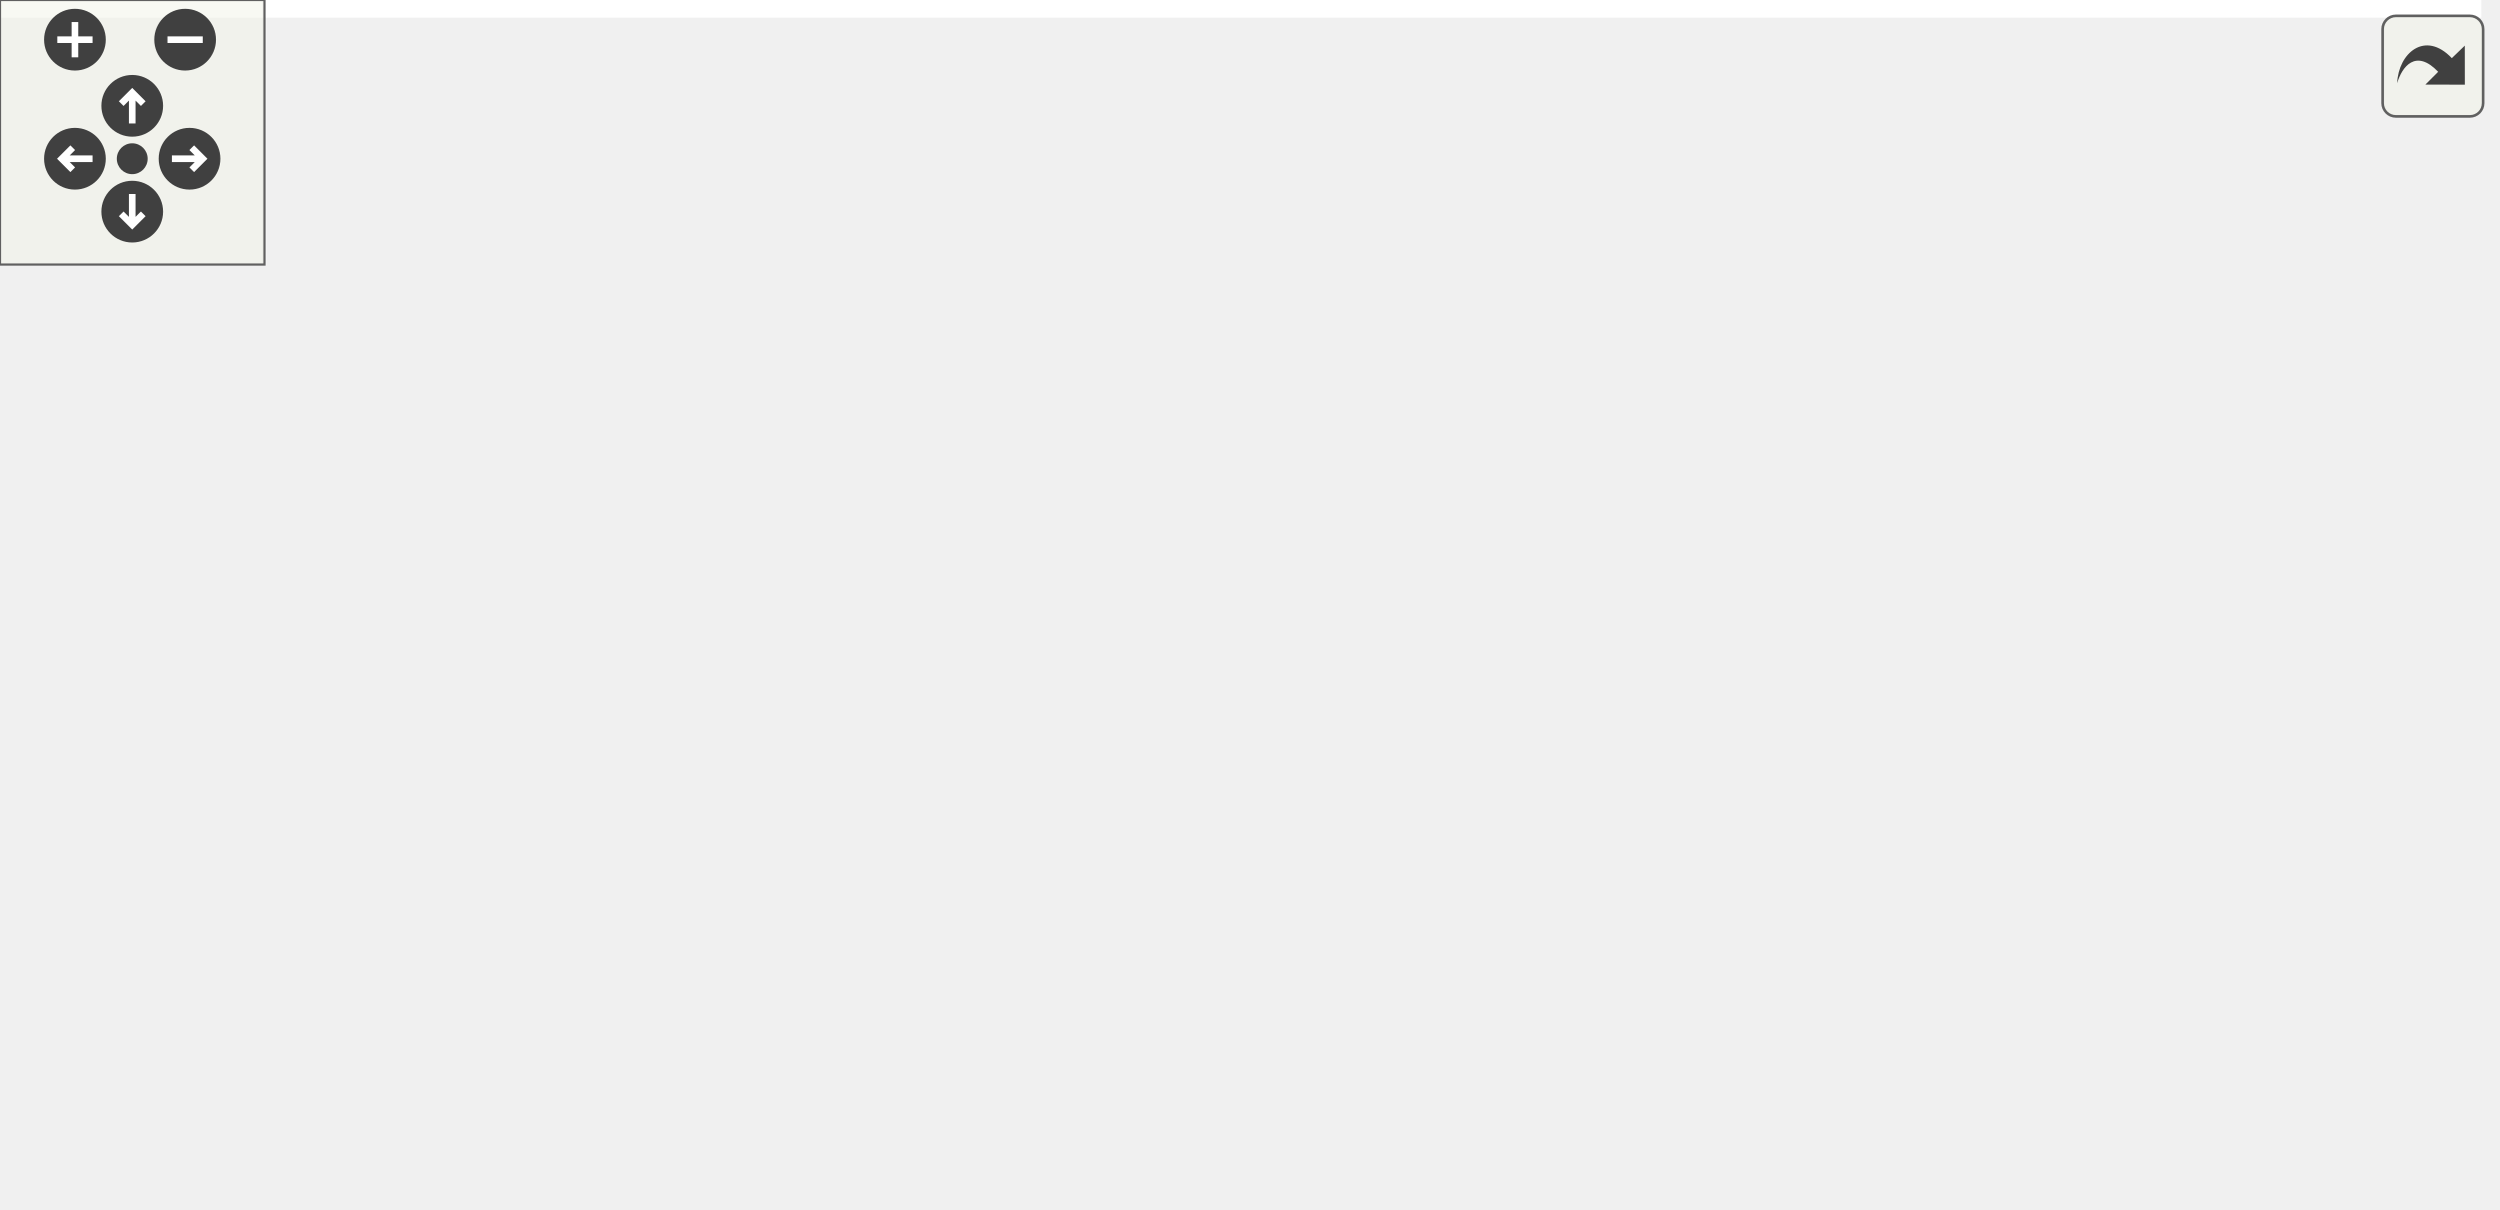
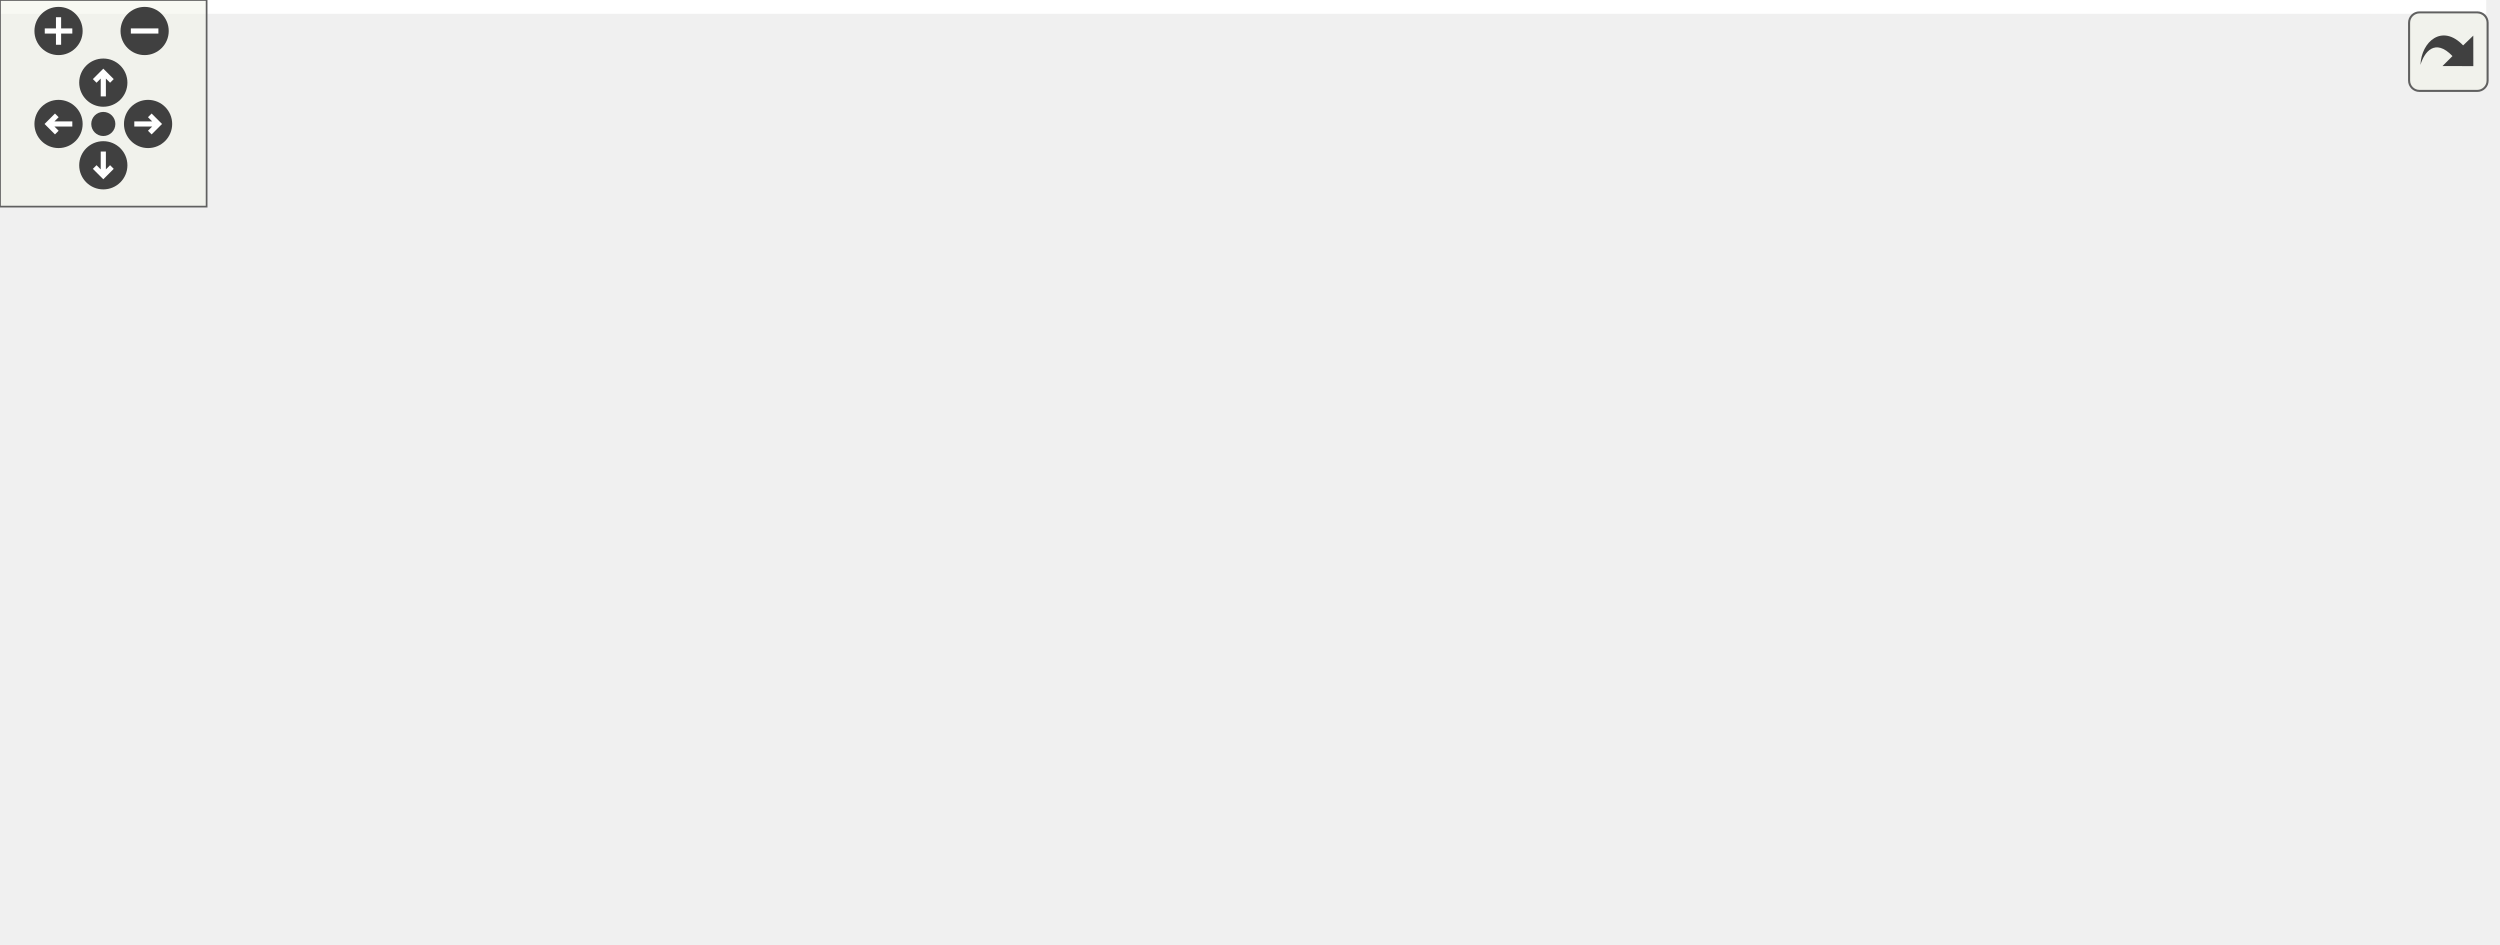
<svg xmlns="http://www.w3.org/2000/svg" xmlns:xlink="http://www.w3.org/1999/xlink" id="main" version="1.1" xml:space="preserve">
  <style type="text/css">
.edge:hover path { stroke: red; }
.edge:hover polygon { stroke: red; fill: red; }
</style>
  <defs>
    <circle id="rim" cx="0" cy="0" r="7" />
    <circle id="rim2" cx="0" cy="0" r="3.5" />
    <g id="zoomPlus">
      <use xlink:href="#rim" fill="#404040">
        <set attributeName="fill" to="#808080" begin="zoomplus.mouseover" end="zoomplus.mouseout" />
      </use>
      <path d="M-4,0h8M0,-4v8" fill="none" stroke="white" stroke-width="1.5" pointer-events="none" />
    </g>
    <g id="zoomMin">
      <use xlink:href="#rim" fill="#404040">
        <set attributeName="fill" to="#808080" begin="zoomminus.mouseover" end="zoomminus.mouseout" />
      </use>
      <path d="M-4,0h8" fill="none" stroke="white" stroke-width="1.5" pointer-events="none" />
    </g>
    <g id="dirArrow">
      <path fill="none" stroke="white" stroke-width="1.5" d="M0,-3.0v7 M-2.5,-0.5L0,-3.0L2.5,-0.5" />
    </g>
    <g id="resetDef">
      <use xlink:href="#rim2" fill="#404040">
        <set attributeName="fill" to="#808080" begin="reset.mouseover" end="reset.mouseout" />
      </use>
    </g>
  </defs>
  <svg id="graph" class="graph">
    <g id="viewport">
-       <polygon fill="white" stroke="none" points="-4,4 -4,-214 563,-214 563,4 -4,4" />
+       <polygon fill="white" stroke="none" points="-4,4 -4,-214 722,-214 722,4 -4,4" />
      <g id="node1" class="node">
        <polygon fill="#bfbfbf" stroke="black" points="0,-95.5 0,-114.5 99,-114.5 99,-95.5 0,-95.5" />
        <text text-anchor="middle" x="49.5" y="-102.5" font-family="Helvetica,sans-Serif" font-size="10.00">Irene3000::setGain</text>
      </g>
      <g id="node2" class="node">
        <g id="a_node2">
-           <a xlink:href="class_irene3000.html#ae0e0a5b773c3625b44c1d113c76a1540" target="_top" xlink:title="Irene3000::readButton">
-             <polygon fill="white" stroke="black" points="151.5,-190.5 151.5,-209.5 264.5,-209.5 264.5,-190.5 151.5,-190.5" />
-             <text text-anchor="middle" x="208" y="-197.5" font-family="Helvetica,sans-Serif" font-size="10.00">Irene3000::readButton</text>
+           <a xlink:href="class_irene3000.html#a9772eeea2305fad6236a82e33e93892e" target="_top" xlink:title="Irene3000::calibratepH4">
+             <polygon fill="white" stroke="black" points="148,-190.5 148,-209.5 268,-209.5 268,-190.5 148,-190.5" />
+             <text text-anchor="middle" x="208" y="-197.5" font-family="Helvetica,sans-Serif" font-size="10.00">Irene3000::calibratepH4</text>
          </a>
        </g>
      </g>
      <g id="edge1" class="edge">
        <path fill="none" stroke="midnightblue" d="M65.063,-122.212C80.651,-139.552 106.952,-165.85 135,-181 142.166,-184.871 150.165,-187.987 158.154,-190.486" />
        <polygon fill="midnightblue" stroke="midnightblue" points="67.534,-119.721 58.31,-114.507 62.269,-124.334 67.534,-119.721" />
      </g>
      <g id="node3" class="node">
        <g id="a_node3">
-           <a xlink:href="class_irene3000.html#ae73bd2ed14a199a7e83f4d6458476a7c" target="_top" xlink:title="Irene3000::readADSChannel2">
-             <polygon fill="white" stroke="black" points="135,-152.5 135,-171.5 281,-171.5 281,-152.5 135,-152.5" />
-             <text text-anchor="middle" x="208" y="-159.5" font-family="Helvetica,sans-Serif" font-size="10.00">Irene3000::readADSChannel2</text>
+           <a xlink:href="class_irene3000.html#a2e810ddfa8b95eaa2446a408761c6bdc" target="_top" xlink:title="Irene3000::calibratepH7">
+             <polygon fill="white" stroke="black" points="148,-152.5 148,-171.5 268,-171.5 268,-152.5 148,-152.5" />
+             <text text-anchor="middle" x="208" y="-159.5" font-family="Helvetica,sans-Serif" font-size="10.00">Irene3000::calibratepH7</text>
          </a>
        </g>
      </g>
      <g id="edge2" class="edge">
        <path fill="none" stroke="midnightblue" d="M78.69,-119.083C94.894,-126.82 115.788,-136.197 135,-143 144.871,-146.495 155.704,-149.681 165.901,-152.403" />
        <polygon fill="midnightblue" stroke="midnightblue" points="79.788,-115.726 69.263,-114.515 76.736,-122.025 79.788,-115.726" />
      </g>
-       <g id="node7" class="node">
-         <g id="a_node7">
-           <a xlink:href="class_irene3000.html#abf3db725fabb0634ec889b32068a5eec" target="_top" xlink:title="Irene3000::readPh">
-             <polygon fill="white" stroke="black" points="160,-114.5 160,-133.5 256,-133.5 256,-114.5 160,-114.5" />
-             <text text-anchor="middle" x="208" y="-121.5" font-family="Helvetica,sans-Serif" font-size="10.00">Irene3000::readPh</text>
-           </a>
-         </g>
-       </g>
-       <g id="edge6" class="edge">
-         <path fill="none" stroke="midnightblue" d="M109.375,-112.148C126.091,-114.177 144.065,-116.359 159.979,-118.291" />
+       <g id="node4" class="node">
+         <g id="a_node4">
+           <a xlink:href="class_irene3000.html#ae73bd2ed14a199a7e83f4d6458476a7c" target="_top" xlink:title="Irene3000::readADSChannel2">
+             <polygon fill="white" stroke="black" points="135,-114.5 135,-133.5 281,-133.5 281,-114.5 135,-114.5" />
+             <text text-anchor="middle" x="208" y="-121.5" font-family="Helvetica,sans-Serif" font-size="10.00">Irene3000::readADSChannel2</text>
+           </a>
+         </g>
+       </g>
+       <g id="edge3" class="edge">
+         <path fill="none" stroke="midnightblue" d="M109.178,-112.124C117.544,-113.14 126.229,-114.194 134.816,-115.236" />
        <polygon fill="midnightblue" stroke="midnightblue" points="109.509,-108.638 99.16,-110.908 108.665,-115.587 109.509,-108.638" />
-       </g>
-       <g id="node8" class="node">
-         <g id="a_node8">
-           <a xlink:href="class_irene3000.html#a94ad40f281d83ad1be20bf1edd6fe802" target="_top" xlink:title="Irene3000::readTemp">
-             <polygon fill="white" stroke="black" points="153.5,-76.5 153.5,-95.5 262.5,-95.5 262.5,-76.5 153.5,-76.5" />
-             <text text-anchor="middle" x="208" y="-83.5" font-family="Helvetica,sans-Serif" font-size="10.00">Irene3000::readTemp</text>
-           </a>
-         </g>
-       </g>
-       <g id="edge8" class="edge">
-         <path fill="none" stroke="midnightblue" d="M109.48,-97.839C123.923,-96.086 139.299,-94.219 153.47,-92.499" />
-         <polygon fill="midnightblue" stroke="midnightblue" points="108.665,-94.413 99.16,-99.092 109.509,-101.362 108.665,-94.413" />
      </g>
      <g id="node9" class="node">
        <g id="a_node9">
-           <a xlink:href="class_irene3000.html#a2e810ddfa8b95eaa2446a408761c6bdc" target="_top" xlink:title="Irene3000::calibratepH7">
-             <polygon fill="white" stroke="black" points="148,-38.5 148,-57.5 268,-57.5 268,-38.5 148,-38.5" />
-             <text text-anchor="middle" x="208" y="-45.5" font-family="Helvetica,sans-Serif" font-size="10.00">Irene3000::calibratepH7</text>
-           </a>
-         </g>
-       </g>
-       <g id="edge10" class="edge">
+           <a xlink:href="class_irene3000.html#ae0e0a5b773c3625b44c1d113c76a1540" target="_top" xlink:title="Irene3000::readButton">
+             <polygon fill="white" stroke="black" points="151.5,-76.5 151.5,-95.5 264.5,-95.5 264.5,-76.5 151.5,-76.5" />
+             <text text-anchor="middle" x="208" y="-83.5" font-family="Helvetica,sans-Serif" font-size="10.00">Irene3000::readButton</text>
+           </a>
+         </g>
+       </g>
+       <g id="edge8" class="edge">
+         <path fill="none" stroke="midnightblue" d="M109.445,-97.844C123.15,-96.18 137.698,-94.414 151.259,-92.767" />
+         <polygon fill="midnightblue" stroke="midnightblue" points="108.665,-94.413 99.16,-99.092 109.509,-101.362 108.665,-94.413" />
+       </g>
+       <g id="node10" class="node">
+         <g id="a_node10">
+           <a xlink:href="class_irene3000.html#abf3db725fabb0634ec889b32068a5eec" target="_top" xlink:title="Irene3000::readPh">
+             <polygon fill="white" stroke="black" points="160,-38.5 160,-57.5 256,-57.5 256,-38.5 160,-38.5" />
+             <text text-anchor="middle" x="208" y="-45.5" font-family="Helvetica,sans-Serif" font-size="10.00">Irene3000::readPh</text>
+           </a>
+         </g>
+       </g>
+       <g id="edge9" class="edge">
        <path fill="none" stroke="midnightblue" d="M78.69,-90.917C94.894,-83.18 115.788,-73.803 135,-67 144.871,-63.505 155.704,-60.319 165.901,-57.597" />
        <polygon fill="midnightblue" stroke="midnightblue" points="76.736,-87.975 69.263,-95.485 79.788,-94.274 76.736,-87.975" />
      </g>
-       <g id="node10" class="node">
-         <g id="a_node10">
-           <a xlink:href="class_irene3000.html#a9772eeea2305fad6236a82e33e93892e" target="_top" xlink:title="Irene3000::calibratepH4">
-             <polygon fill="white" stroke="black" points="148,-0.5 148,-19.5 268,-19.5 268,-0.5 148,-0.5" />
-             <text text-anchor="middle" x="208" y="-7.5" font-family="Helvetica,sans-Serif" font-size="10.00">Irene3000::calibratepH4</text>
+       <g id="node11" class="node">
+         <g id="a_node11">
+           <a xlink:href="class_irene3000.html#a94ad40f281d83ad1be20bf1edd6fe802" target="_top" xlink:title="Irene3000::readTemp">
+             <polygon fill="white" stroke="black" points="153.5,-0.5 153.5,-19.5 262.5,-19.5 262.5,-0.5 153.5,-0.5" />
+             <text text-anchor="middle" x="208" y="-7.5" font-family="Helvetica,sans-Serif" font-size="10.00">Irene3000::readTemp</text>
          </a>
        </g>
      </g>
      <g id="edge11" class="edge">
        <path fill="none" stroke="midnightblue" d="M65.063,-87.788C80.651,-70.448 106.952,-44.15 135,-29 142.166,-25.129 150.165,-22.013 158.154,-19.514" />
        <polygon fill="midnightblue" stroke="midnightblue" points="62.269,-85.666 58.31,-95.493 67.534,-90.279 62.269,-85.666" />
      </g>
-       <g id="node4" class="node">
-         <g id="a_node4">
-           <a xlink:href="class_irene3000.html#a852a170feea994ea1df01c6b245b5d9a" target="_top" xlink:title="Irene3000::read">
-             <polygon fill="white" stroke="black" points="317,-114.5 317,-133.5 401,-133.5 401,-114.5 317,-114.5" />
-             <text text-anchor="middle" x="359" y="-121.5" font-family="Helvetica,sans-Serif" font-size="10.00">Irene3000::read</text>
-           </a>
-         </g>
-       </g>
-       <g id="edge3" class="edge">
-         <path fill="none" stroke="midnightblue" d="M256.492,-149.888C277.244,-144.596 301.228,-138.479 320.671,-133.52" />
-         <polygon fill="midnightblue" stroke="midnightblue" points="255.424,-146.548 246.599,-152.411 257.154,-153.331 255.424,-146.548" />
-       </g>
      <g id="node5" class="node">
        <g id="a_node5">
-           <a xlink:href="class_cool_board.html#aa0bbc4bc605e35618d18e68795c61363" target="_top" xlink:title="CoolBoard::onLineMode">
-             <polygon fill="white" stroke="black" points="437.5,-133.5 437.5,-152.5 558.5,-152.5 558.5,-133.5 437.5,-133.5" />
-             <text text-anchor="middle" x="498" y="-140.5" font-family="Helvetica,sans-Serif" font-size="10.00">CoolBoard::onLineMode</text>
+           <a xlink:href="class_irene3000.html#a852a170feea994ea1df01c6b245b5d9a" target="_top" xlink:title="Irene3000::read">
+             <polygon fill="white" stroke="black" points="317,-38.5 317,-57.5 401,-57.5 401,-38.5 317,-38.5" />
+             <text text-anchor="middle" x="359" y="-45.5" font-family="Helvetica,sans-Serif" font-size="10.00">Irene3000::read</text>
          </a>
        </g>
      </g>
      <g id="edge4" class="edge">
-         <path fill="none" stroke="midnightblue" d="M411.282,-131.112C419.812,-132.295 428.723,-133.531 437.437,-134.74" />
-         <polygon fill="midnightblue" stroke="midnightblue" points="411.491,-127.608 401.105,-129.701 410.529,-134.541 411.491,-127.608" />
+         <path fill="none" stroke="midnightblue" d="M265.371,-111.359C270.754,-109.49 276.047,-107.378 281,-105 307.389,-92.33 333.888,-70.14 347.872,-57.508" />
+         <polygon fill="midnightblue" stroke="midnightblue" points="264.099,-108.091 255.637,-114.466 266.227,-114.76 264.099,-108.091" />
      </g>
      <g id="node6" class="node">
        <g id="a_node6">
+           <a xlink:href="class_cool_board.html#ad03abdce2e65f520bbf2cff0f2d083cf" target="_top" xlink:title="CoolBoard::readSensors">
+             <polygon fill="white" stroke="black" points="437,-38.5 437,-57.5 560,-57.5 560,-38.5 437,-38.5" />
+             <text text-anchor="middle" x="498.5" y="-45.5" font-family="Helvetica,sans-Serif" font-size="10.00">CoolBoard::readSensors</text>
+           </a>
+         </g>
+       </g>
+       <g id="edge5" class="edge">
+         <path fill="none" stroke="midnightblue" d="M411.529,-48C419.823,-48 428.474,-48 436.956,-48" />
+         <polygon fill="midnightblue" stroke="midnightblue" points="411.255,-44.5 401.255,-48 411.254,-51.5 411.255,-44.5" />
+       </g>
+       <g id="node7" class="node">
+         <g id="a_node7">
          <a xlink:href="class_cool_board.html#ae6b5e1274d760462290192acea4adca8" target="_top" xlink:title="CoolBoard::offLineMode">
-             <polygon fill="white" stroke="black" points="437,-95.5 437,-114.5 559,-114.5 559,-95.5 437,-95.5" />
-             <text text-anchor="middle" x="498" y="-102.5" font-family="Helvetica,sans-Serif" font-size="10.00">CoolBoard::offLineMode</text>
-           </a>
-         </g>
-       </g>
-       <g id="edge5" class="edge">
-         <path fill="none" stroke="midnightblue" d="M411.138,-116.908C419.546,-115.742 428.328,-114.524 436.93,-113.331" />
-         <polygon fill="midnightblue" stroke="midnightblue" points="410.529,-113.459 401.105,-118.299 411.491,-120.392 410.529,-113.459" />
+             <polygon fill="white" stroke="black" points="596,-57.5 596,-76.5 718,-76.5 718,-57.5 596,-57.5" />
+             <text text-anchor="middle" x="657" y="-64.5" font-family="Helvetica,sans-Serif" font-size="10.00">CoolBoard::offLineMode</text>
+           </a>
+         </g>
+       </g>
+       <g id="edge6" class="edge">
+         <path fill="none" stroke="midnightblue" d="M570.059,-56.566C578.692,-57.614 587.452,-58.678 595.912,-59.705" />
+         <polygon fill="midnightblue" stroke="midnightblue" points="570.356,-53.077 560.007,-55.346 569.512,-60.026 570.356,-53.077" />
+       </g>
+       <g id="node8" class="node">
+         <g id="a_node8">
+           <a xlink:href="class_cool_board.html#aa0bbc4bc605e35618d18e68795c61363" target="_top" xlink:title="CoolBoard::onLineMode">
+             <polygon fill="white" stroke="black" points="596.5,-19.5 596.5,-38.5 717.5,-38.5 717.5,-19.5 596.5,-19.5" />
+             <text text-anchor="middle" x="657" y="-26.5" font-family="Helvetica,sans-Serif" font-size="10.00">CoolBoard::onLineMode</text>
+           </a>
+         </g>
      </g>
      <g id="edge7" class="edge">
-         <path fill="none" stroke="midnightblue" d="M266.391,-124C283.153,-124 301.137,-124 316.693,-124" />
-         <polygon fill="midnightblue" stroke="midnightblue" points="266.145,-120.5 256.145,-124 266.144,-127.5 266.145,-120.5" />
-       </g>
-       <g id="edge9" class="edge">
-         <path fill="none" stroke="midnightblue" d="M256.492,-98.112C277.244,-103.404 301.228,-109.521 320.671,-114.48" />
-         <polygon fill="midnightblue" stroke="midnightblue" points="257.154,-94.669 246.599,-95.589 255.424,-101.452 257.154,-94.669" />
+         <path fill="none" stroke="midnightblue" d="M570.207,-39.416C578.968,-38.352 587.856,-37.273 596.427,-36.233" />
+         <polygon fill="midnightblue" stroke="midnightblue" points="569.512,-35.974 560.007,-40.654 570.356,-42.923 569.512,-35.974" />
+       </g>
+       <g id="edge10" class="edge">
+         <path fill="none" stroke="midnightblue" d="M266.391,-48C283.153,-48 301.137,-48 316.693,-48" />
+         <polygon fill="midnightblue" stroke="midnightblue" points="266.145,-44.5 256.145,-48 266.144,-51.5 266.145,-44.5" />
+       </g>
+       <g id="edge12" class="edge">
+         <path fill="none" stroke="midnightblue" d="M256.492,-22.112C277.244,-27.404 301.228,-33.521 320.671,-38.48" />
+         <polygon fill="midnightblue" stroke="midnightblue" points="257.154,-18.669 246.599,-19.589 255.424,-25.452 257.154,-18.669" />
      </g>
    </g>
  </svg>
  <g id="navigator" transform="translate(0 0)" fill="#404254">
    <rect fill="#f2f5e9" fill-opacity="0.5" stroke="#606060" stroke-width=".5" x="0" y="0" width="60" height="60" />
    <use id="zoomplus" xlink:href="#zoomPlus" x="17" y="9" />
    <use id="zoomminus" xlink:href="#zoomMin" x="42" y="9" />
    <use id="reset" xlink:href="#resetDef" x="30" y="36" />
    <g id="arrowUp" xlink:href="#dirArrow" transform="translate(30 24)">
      <use xlink:href="#rim" fill="#404040">
        <set attributeName="fill" to="#808080" begin="arrowUp.mouseover" end="arrowUp.mouseout" />
      </use>
      <path fill="none" stroke="white" stroke-width="1.5" d="M0,-3.0v7 M-2.5,-0.5L0,-3.0L2.5,-0.5" />
    </g>
    <g id="arrowRight" xlink:href="#dirArrow" transform="rotate(90) translate(36 -43)">
      <use xlink:href="#rim" fill="#404040">
        <set attributeName="fill" to="#808080" begin="arrowRight.mouseover" end="arrowRight.mouseout" />
      </use>
      <path fill="none" stroke="white" stroke-width="1.5" d="M0,-3.0v7 M-2.5,-0.5L0,-3.0L2.5,-0.5" />
    </g>
    <g id="arrowDown" xlink:href="#dirArrow" transform="rotate(180) translate(-30 -48)">
      <use xlink:href="#rim" fill="#404040">
        <set attributeName="fill" to="#808080" begin="arrowDown.mouseover" end="arrowDown.mouseout" />
      </use>
      <path fill="none" stroke="white" stroke-width="1.5" d="M0,-3.0v7 M-2.5,-0.5L0,-3.0L2.5,-0.5" />
    </g>
    <g id="arrowLeft" xlink:href="#dirArrow" transform="rotate(270) translate(-36 17)">
      <use xlink:href="#rim" fill="#404040">
        <set attributeName="fill" to="#808080" begin="arrowLeft.mouseover" end="arrowLeft.mouseout" />
      </use>
      <path fill="none" stroke="white" stroke-width="1.5" d="M0,-3.0v7 M-2.5,-0.5L0,-3.0L2.5,-0.5" />
    </g>
  </g>
  <svg viewBox="0 0 15 15" width="100%" height="30px" preserveAspectRatio="xMaxYMin meet">
    <g id="arrow_out" transform="scale(0.3 0.3)">
      <a xlink:href="class_irene3000_aff7c5da186b388e7272e63ff88a20c34_icgraph_org.svg" target="_base">
        <rect id="button" ry="5" rx="5" y="6" x="6" height="38" width="38" fill="#f2f5e9" fill-opacity="0.5" stroke="#606060" stroke-width="1.0" />
        <path id="arrow" d="M 11.5,31.437 C 11.94,20.098 22.043,11.323 32.159,21.979 L 37.069,17.246 C 37.069,17.246 37.088,32 37.088,32 L 22.16,31.978 C 22.16,31.978 26.998,27.14 26.998,27.14 C 18.529,18.264 13.292,25.23 11.5,31.437 z" style="fill:#404040;" />
      </a>
    </g>
  </svg>
</svg>
